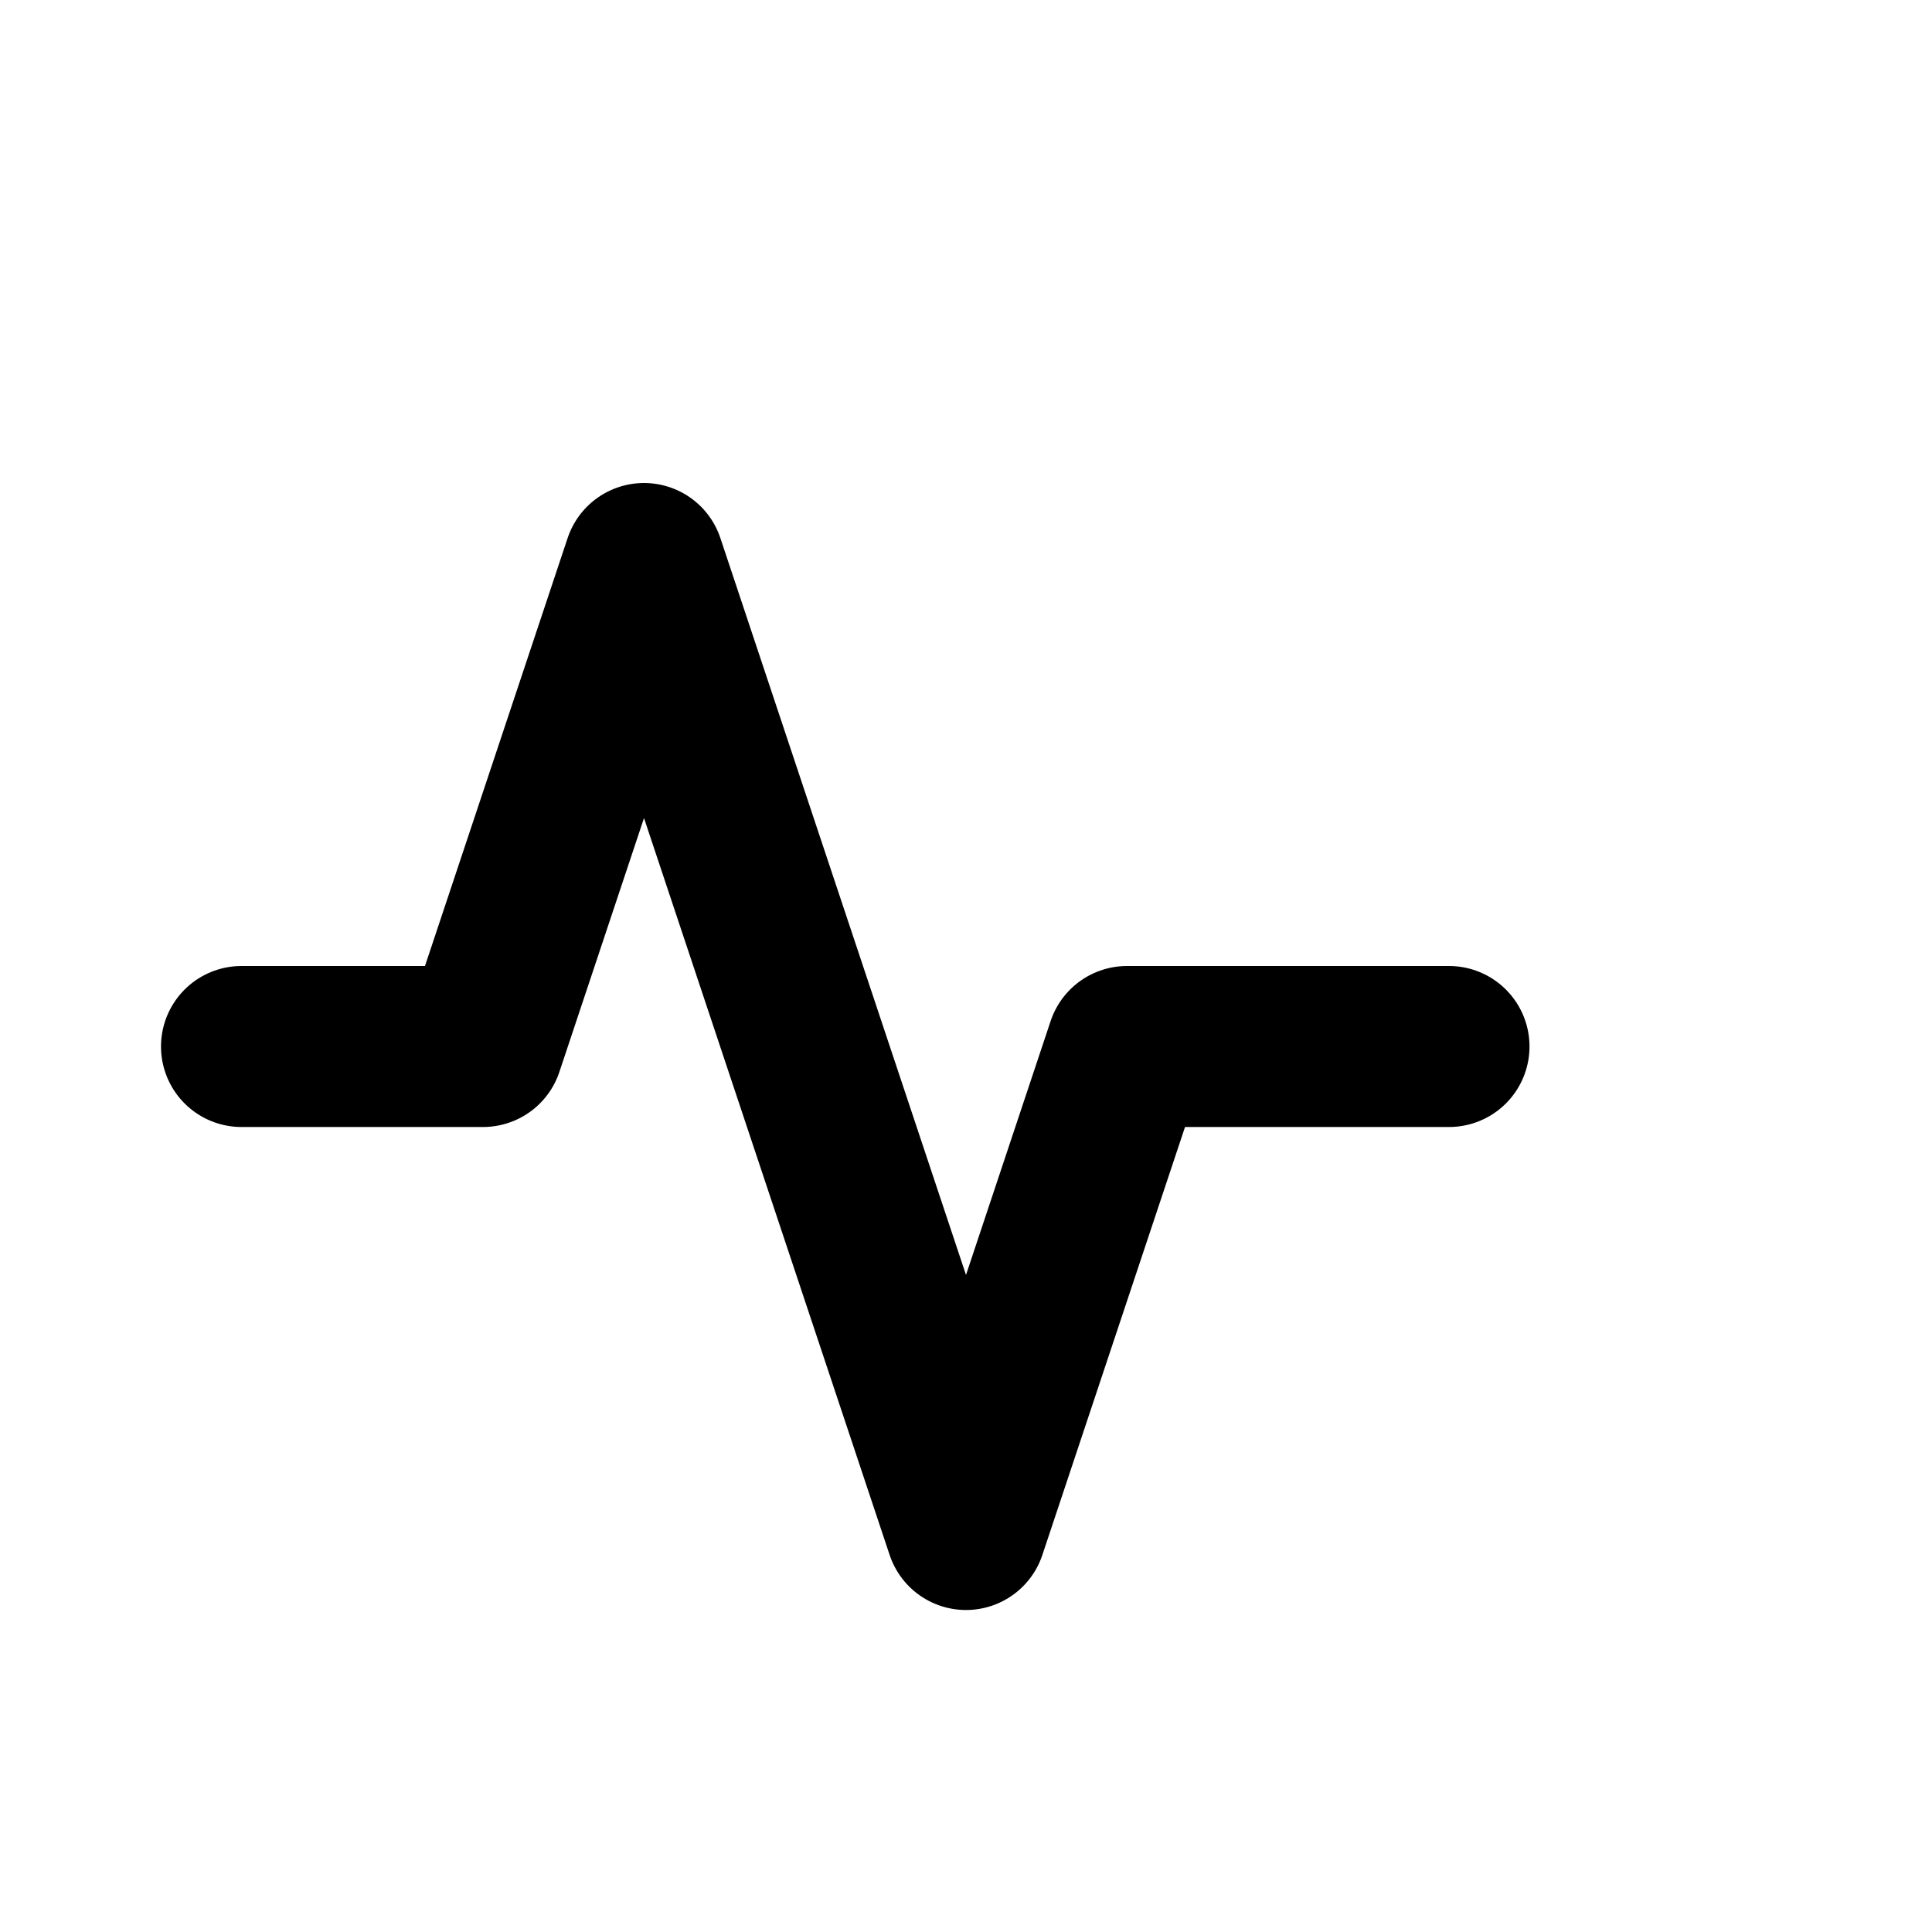
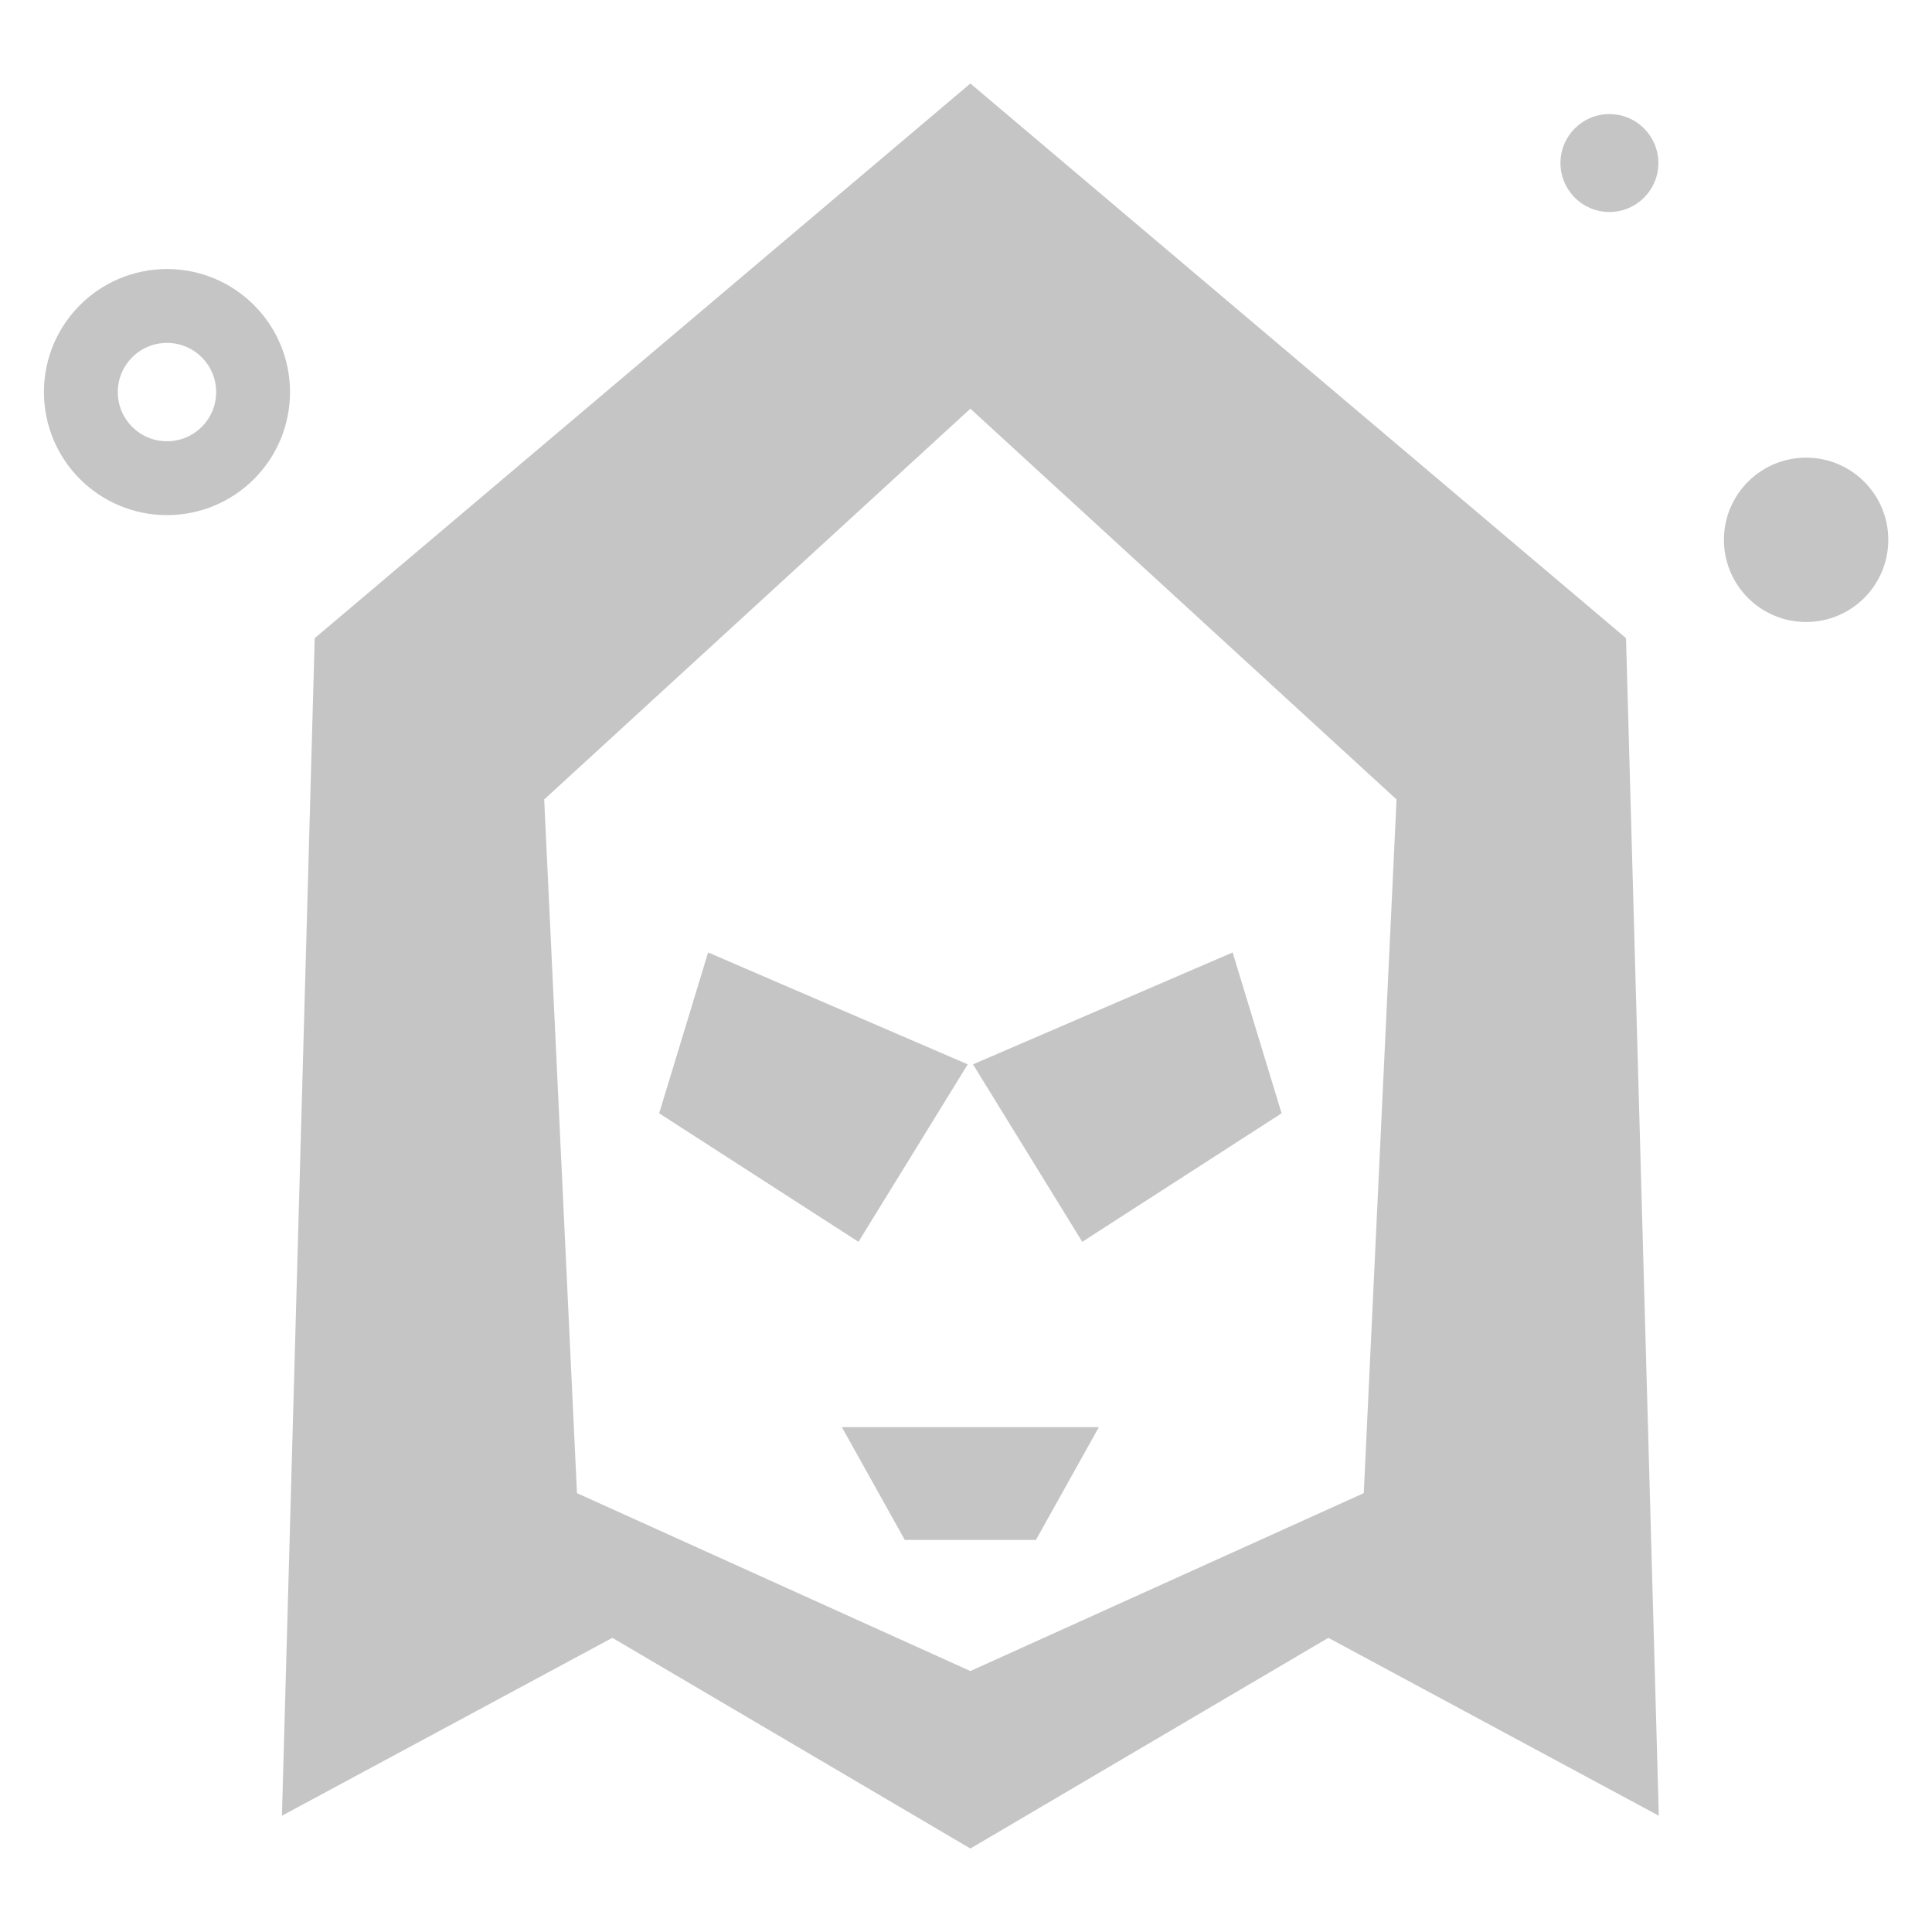
- <svg xmlns="http://www.w3.org/2000/svg" viewBox="0 0 24 24" width="24" height="24" fill="none" stroke="currentColor" stroke-width="2" stroke-linecap="round" stroke-linejoin="round">
-   <path d="M3 13h3l2-6 4 12 2-6h4" />
+ <svg xmlns="http://www.w3.org/2000/svg" viewBox="9.8 9.15 44.2 44.2" width="24" height="24">
+   <path d="M32 11.06 L47 23.75 L47.75 50.69 L40.19 46.62 L32 51.44 L23.81 46.62 L16.25 50.69 L17 23.75 Z        M32 18.5 L22.25 27.44 L23 43.31 L32 47.38 L41 43.31 L41.75 27.44 Z" fill="#C5C5C5" fill-rule="evenodd" />
+   <path d="M26 30.94 L31.94 33.5 L29.44 37.56 L24.88 34.62 Z" fill="#C5C5C5" />
+   <path d="M38 30.94 L39.12 34.62 L34.56 37.56 L32.06 33.5 Z" fill="#C5C5C5" />
+   <path d="M29.06 41.8 L34.94 41.8 L33.5 44.38 L30.5 44.38 Z" fill="#C5C5C5" />
+   <circle cx="13.62" cy="18.12" r="1.97" fill="none" stroke="#C5C5C5" stroke-width="1.69" />
+   <circle cx="46.62" cy="12.88" r="1.12" fill="#C5C5C5" />
+   <circle cx="51.12" cy="21.5" r="1.88" fill="#C5C5C5" />
</svg>
